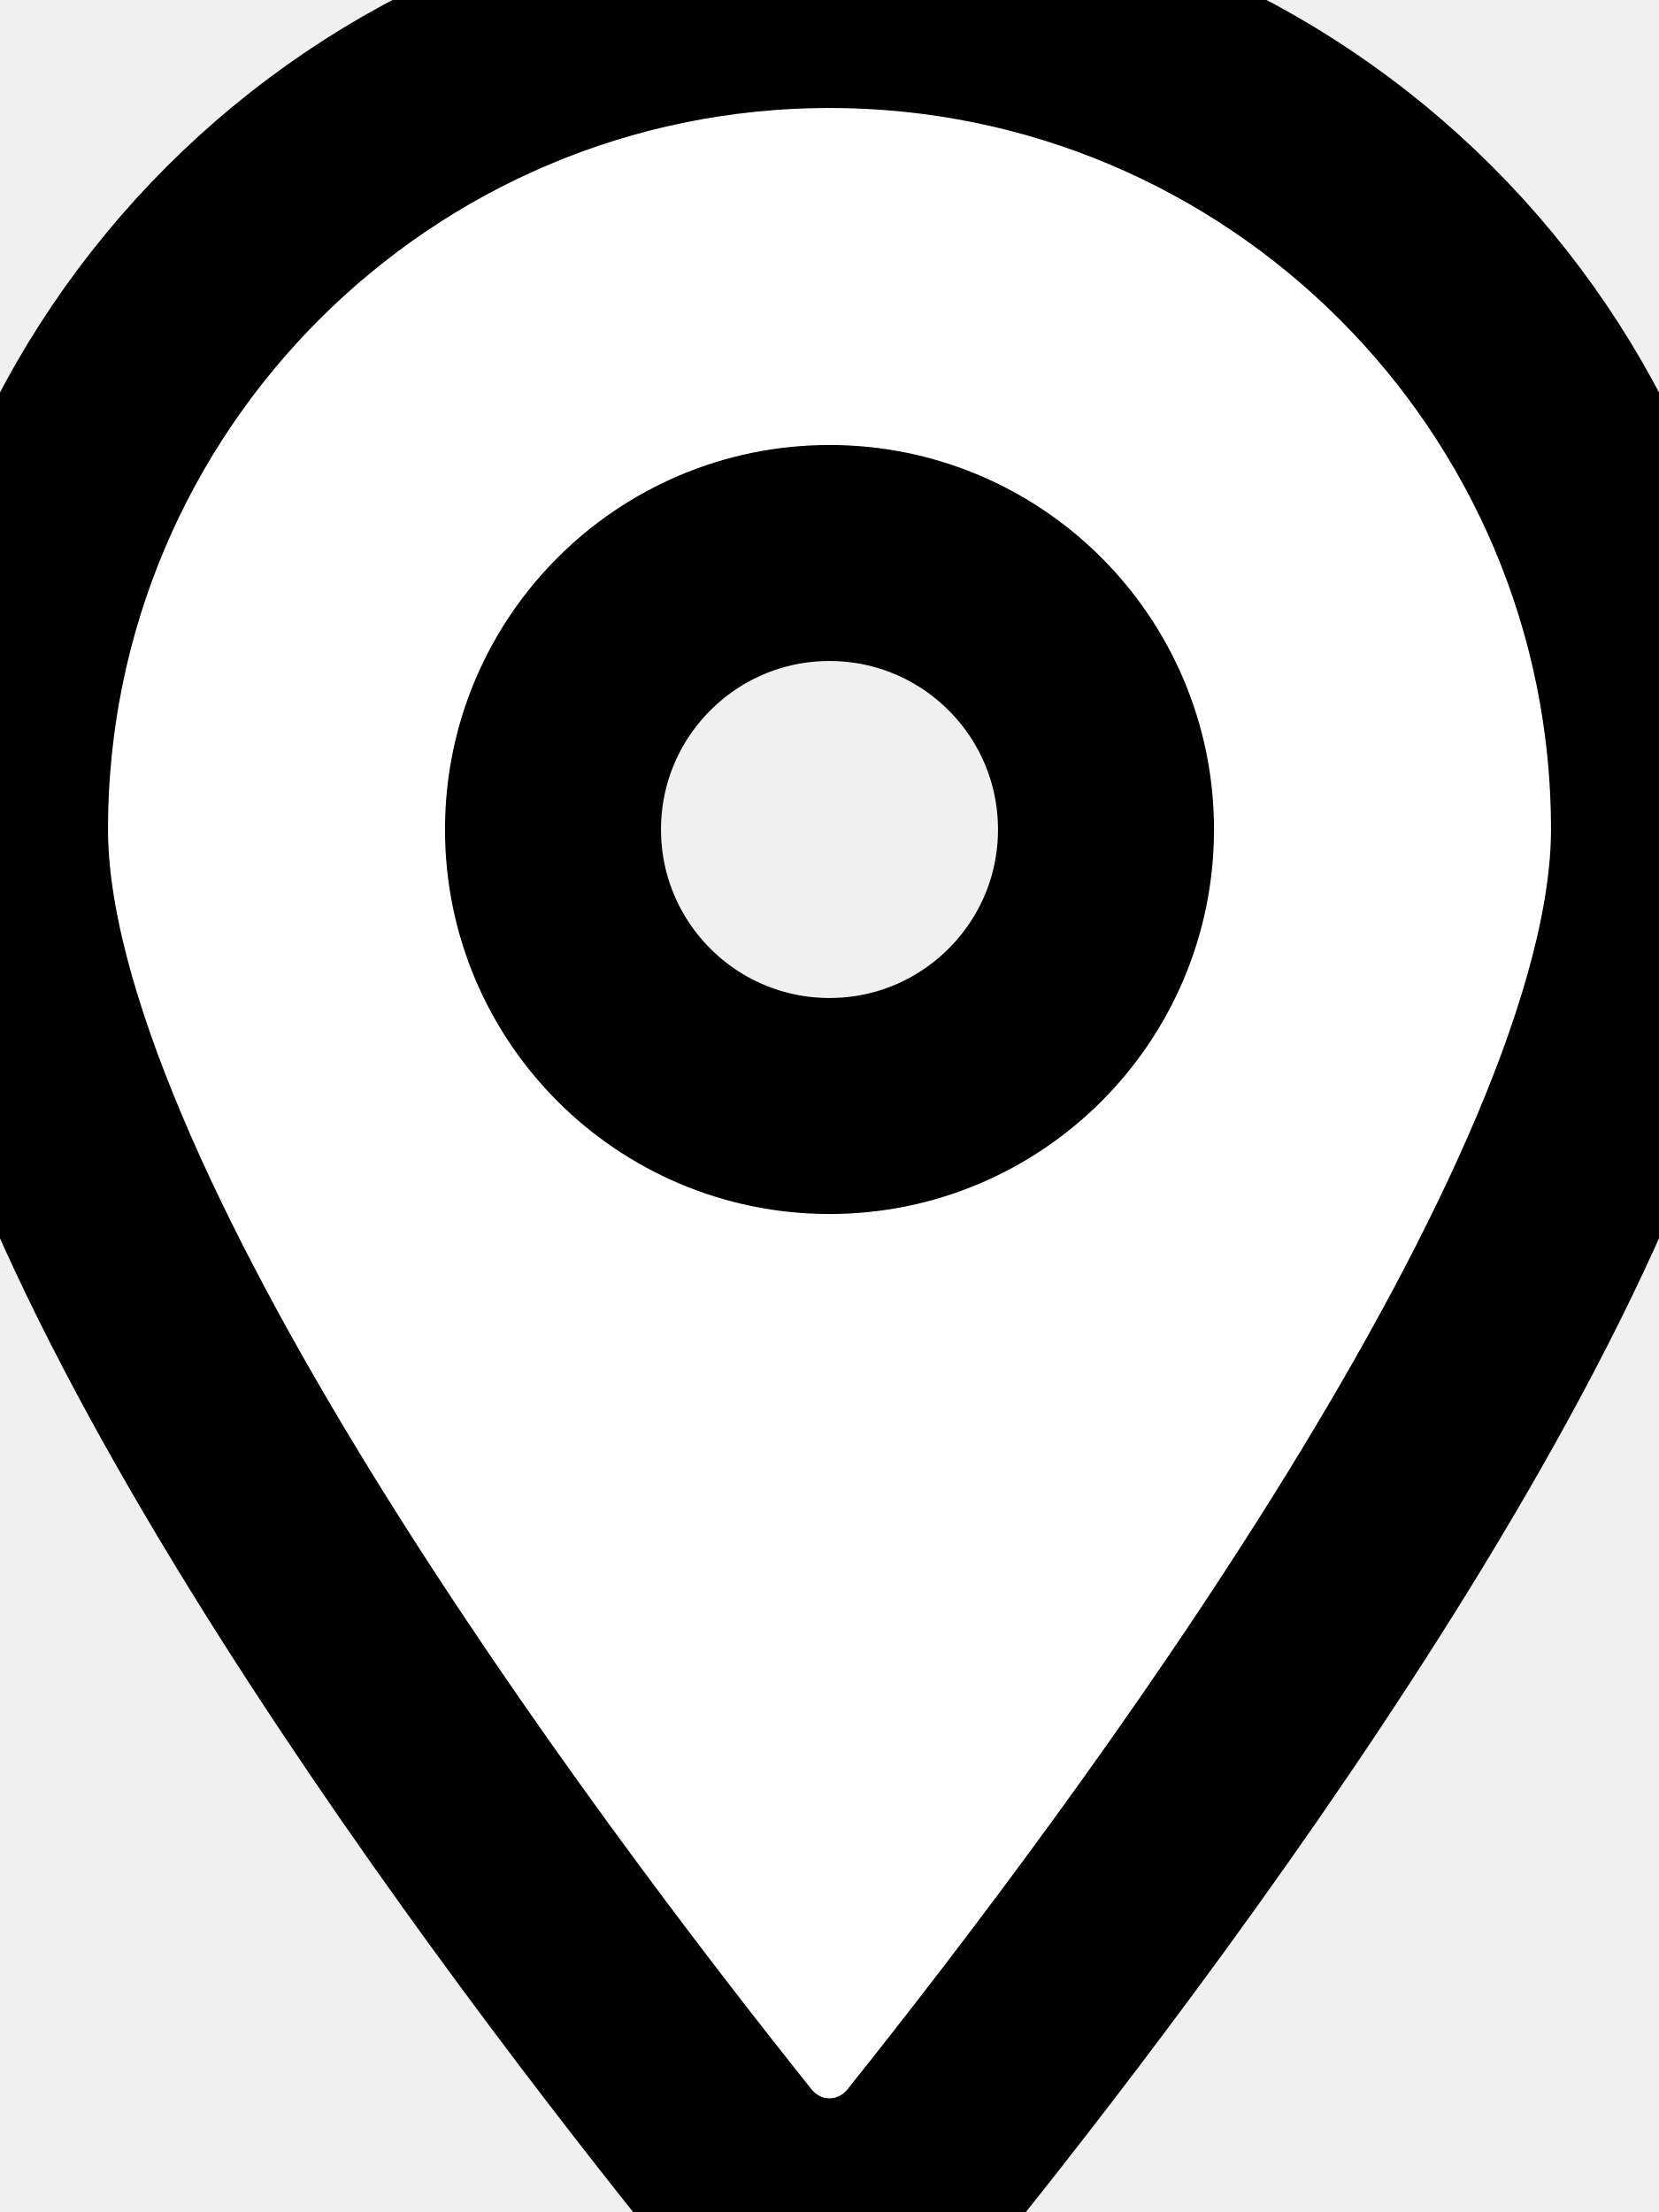
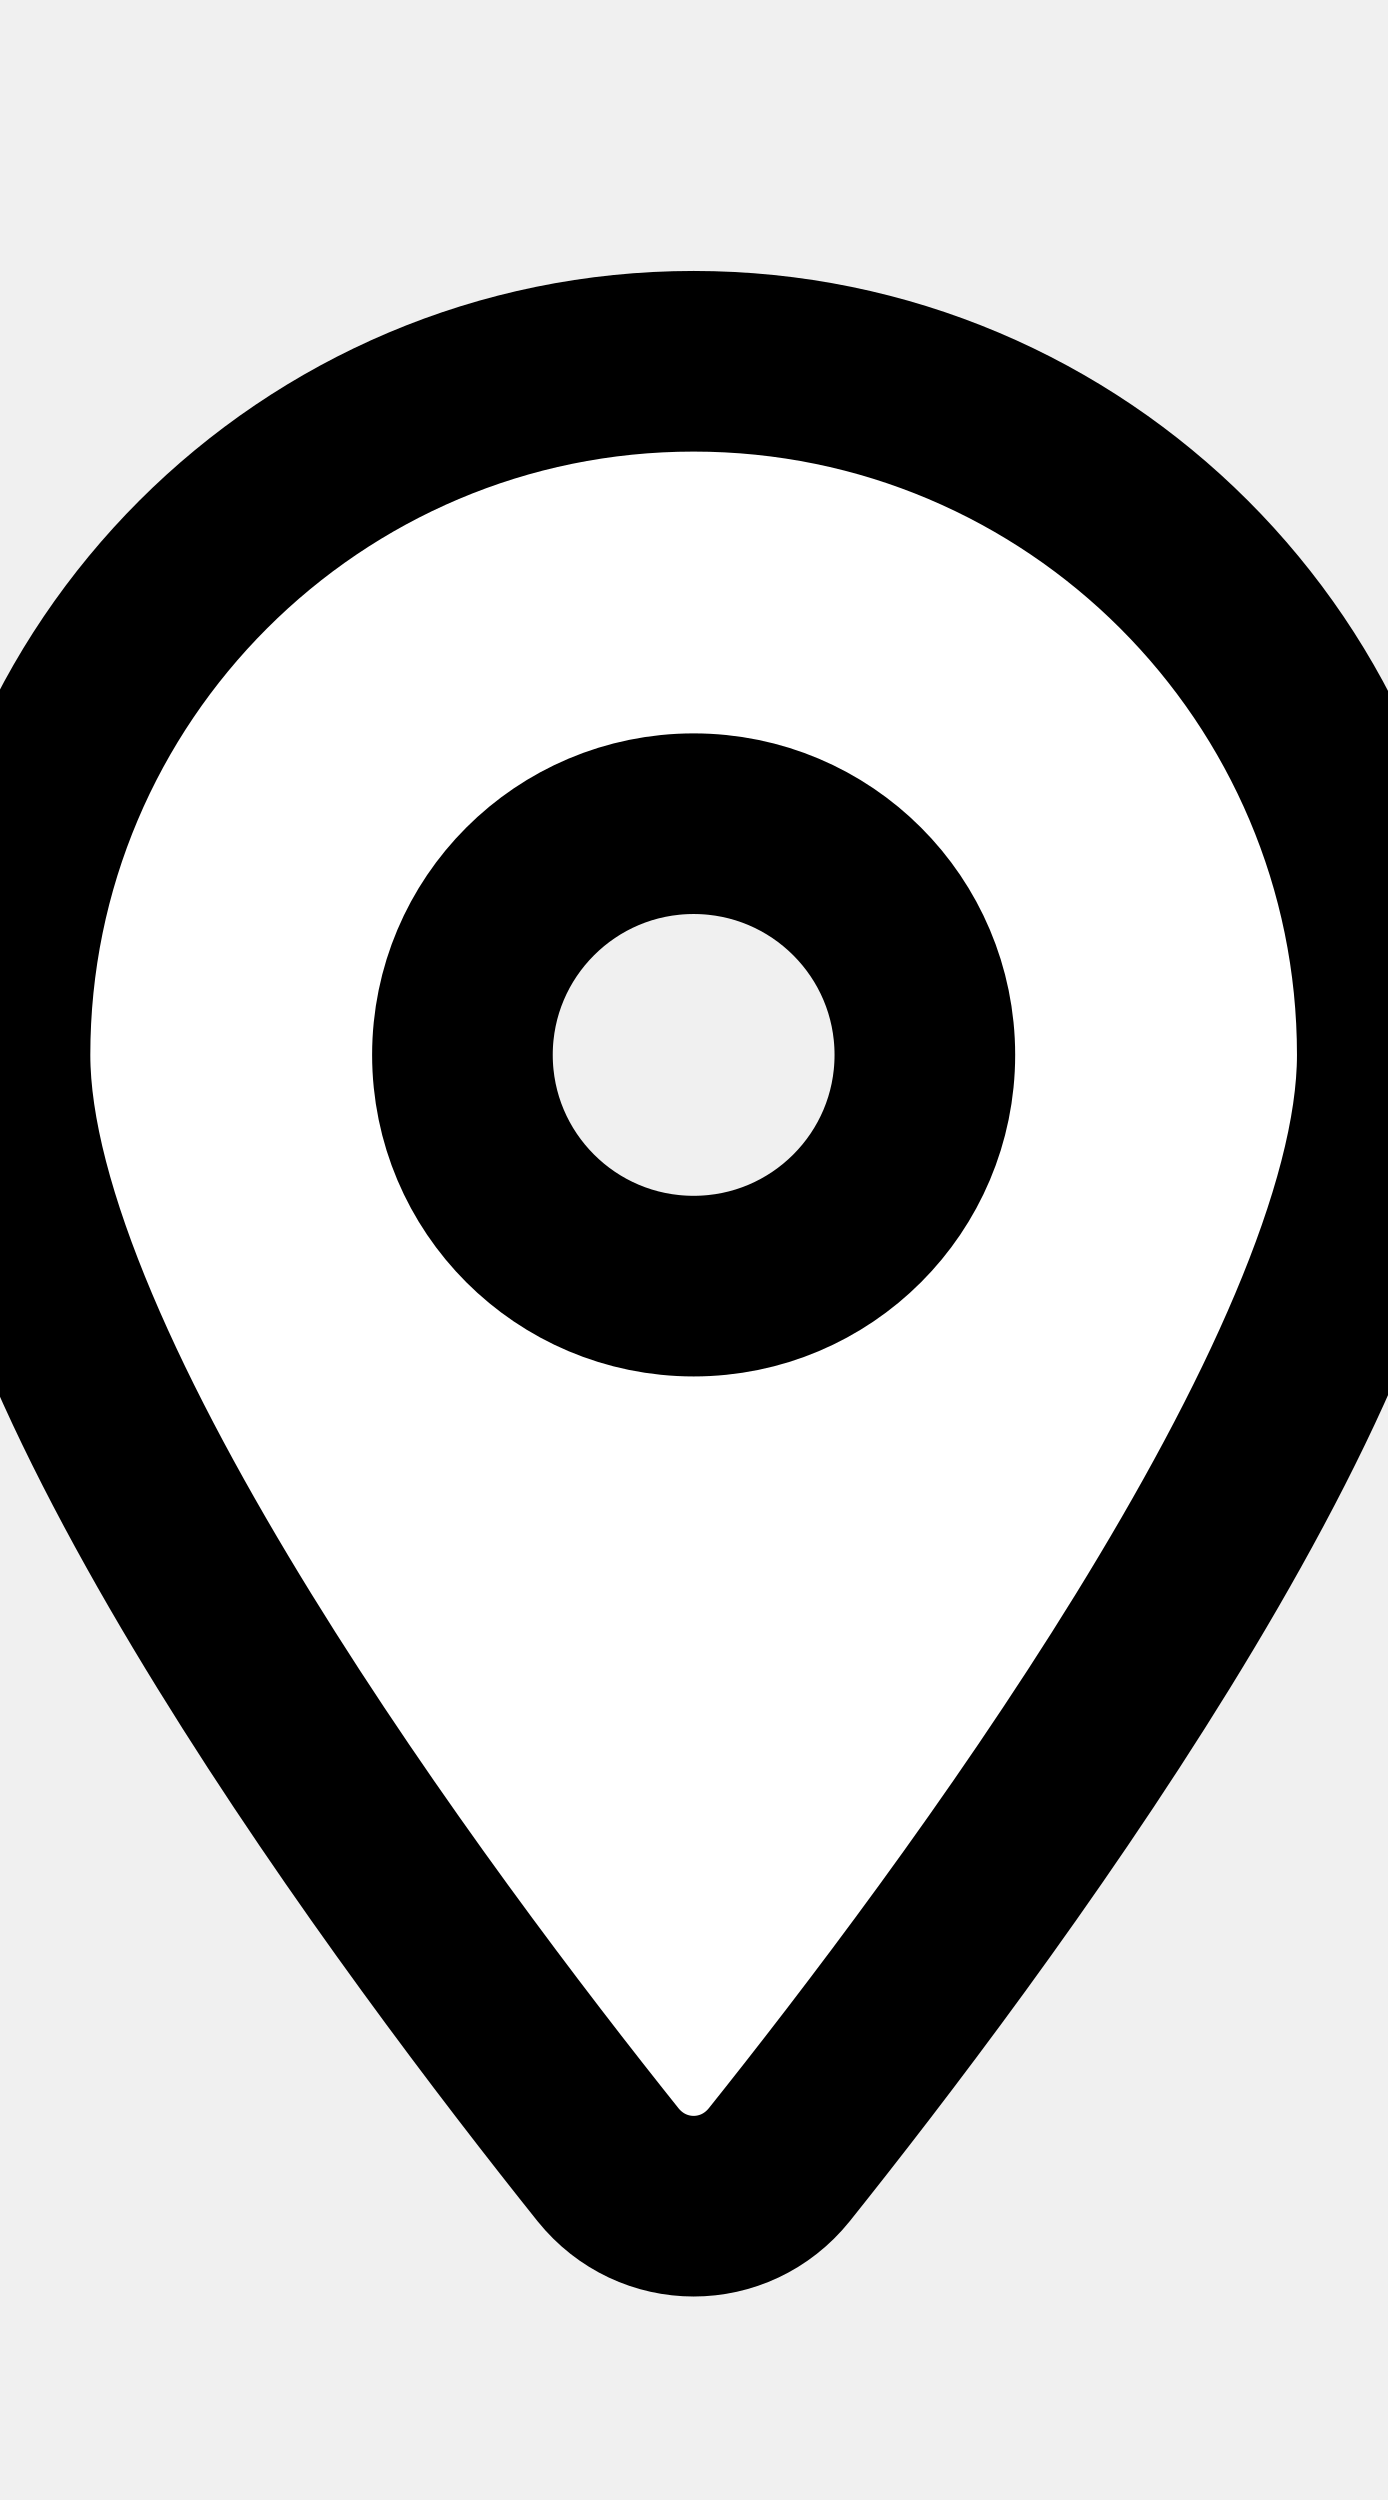
- <svg xmlns="http://www.w3.org/2000/svg" viewBox="0 0 384 512">
+ <svg xmlns="http://www.w3.org/2000/svg" viewBox="0 -100 384 692">
  <path stroke="black" stroke-width="50" fill="white" d="M215.7 499.2C267 435 384 279.4 384 192C384 86 298 0 192 0S0 86 0 192c0 87.4 117 243 168.3 307.2c12.3 15.3 35.1 15.3 47.4 0zM192 128a64 64 0 1 1 0 128 64 64 0 1 1 0-128z" />
</svg>
